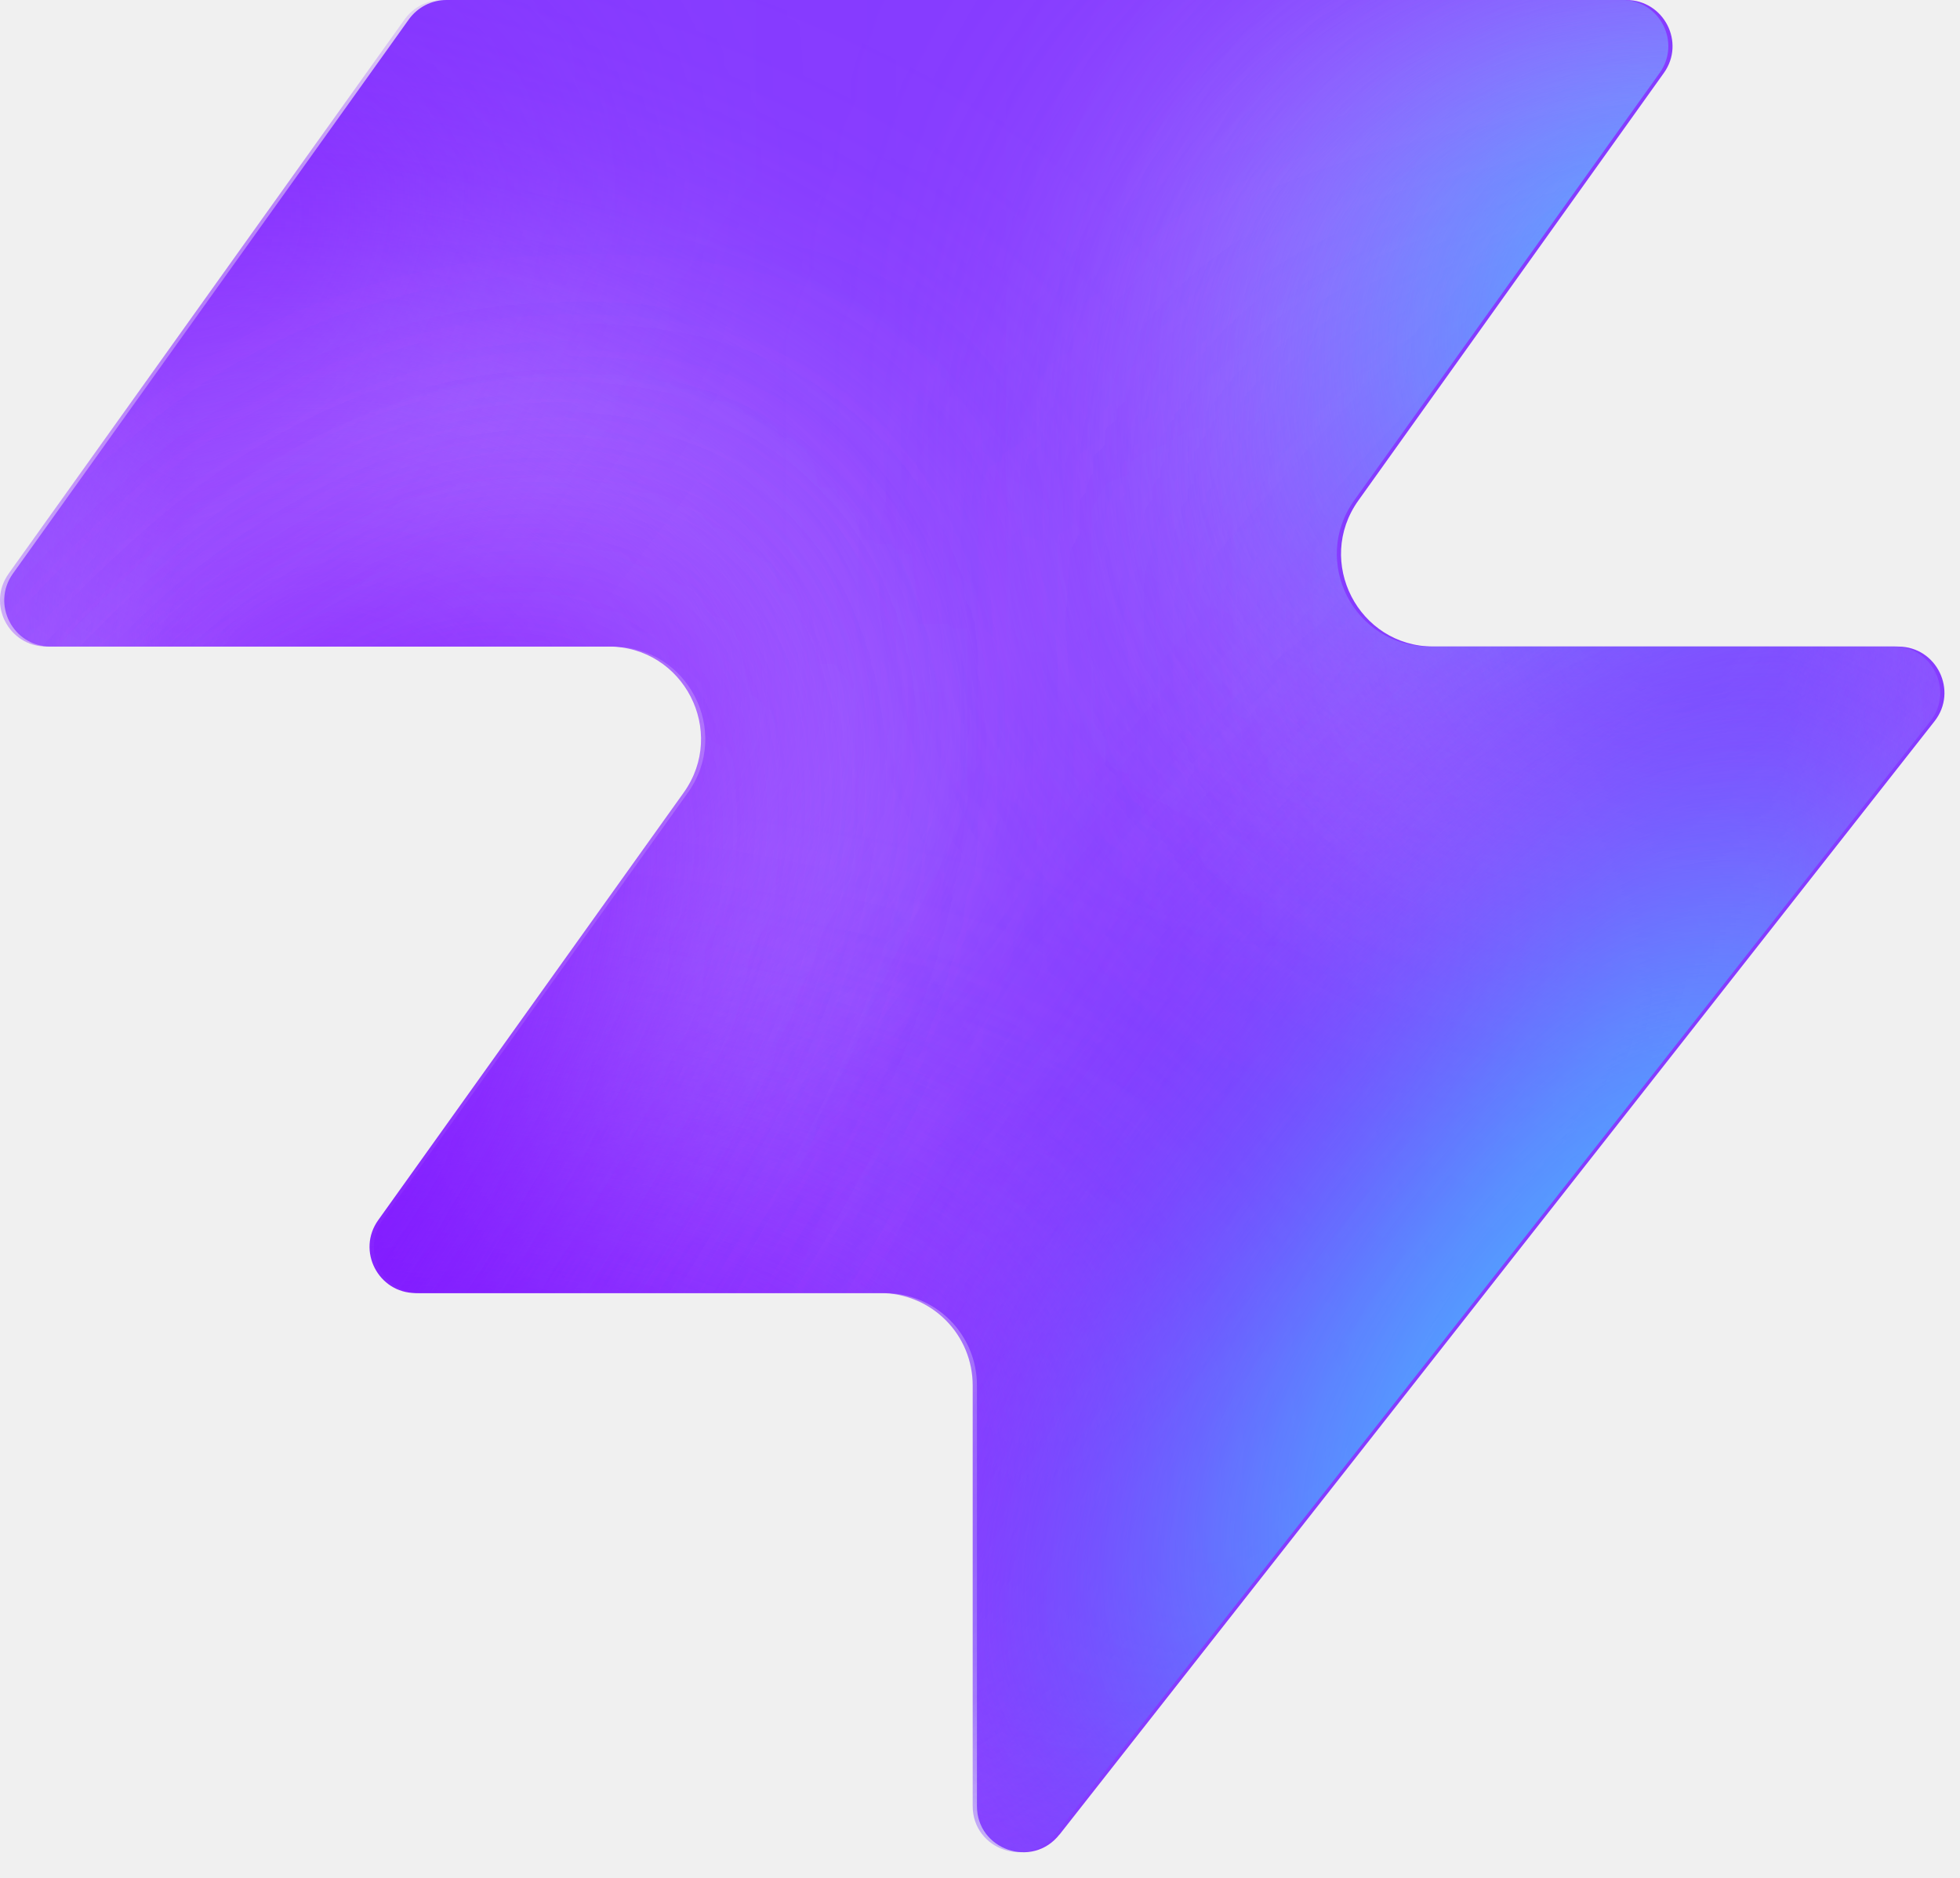
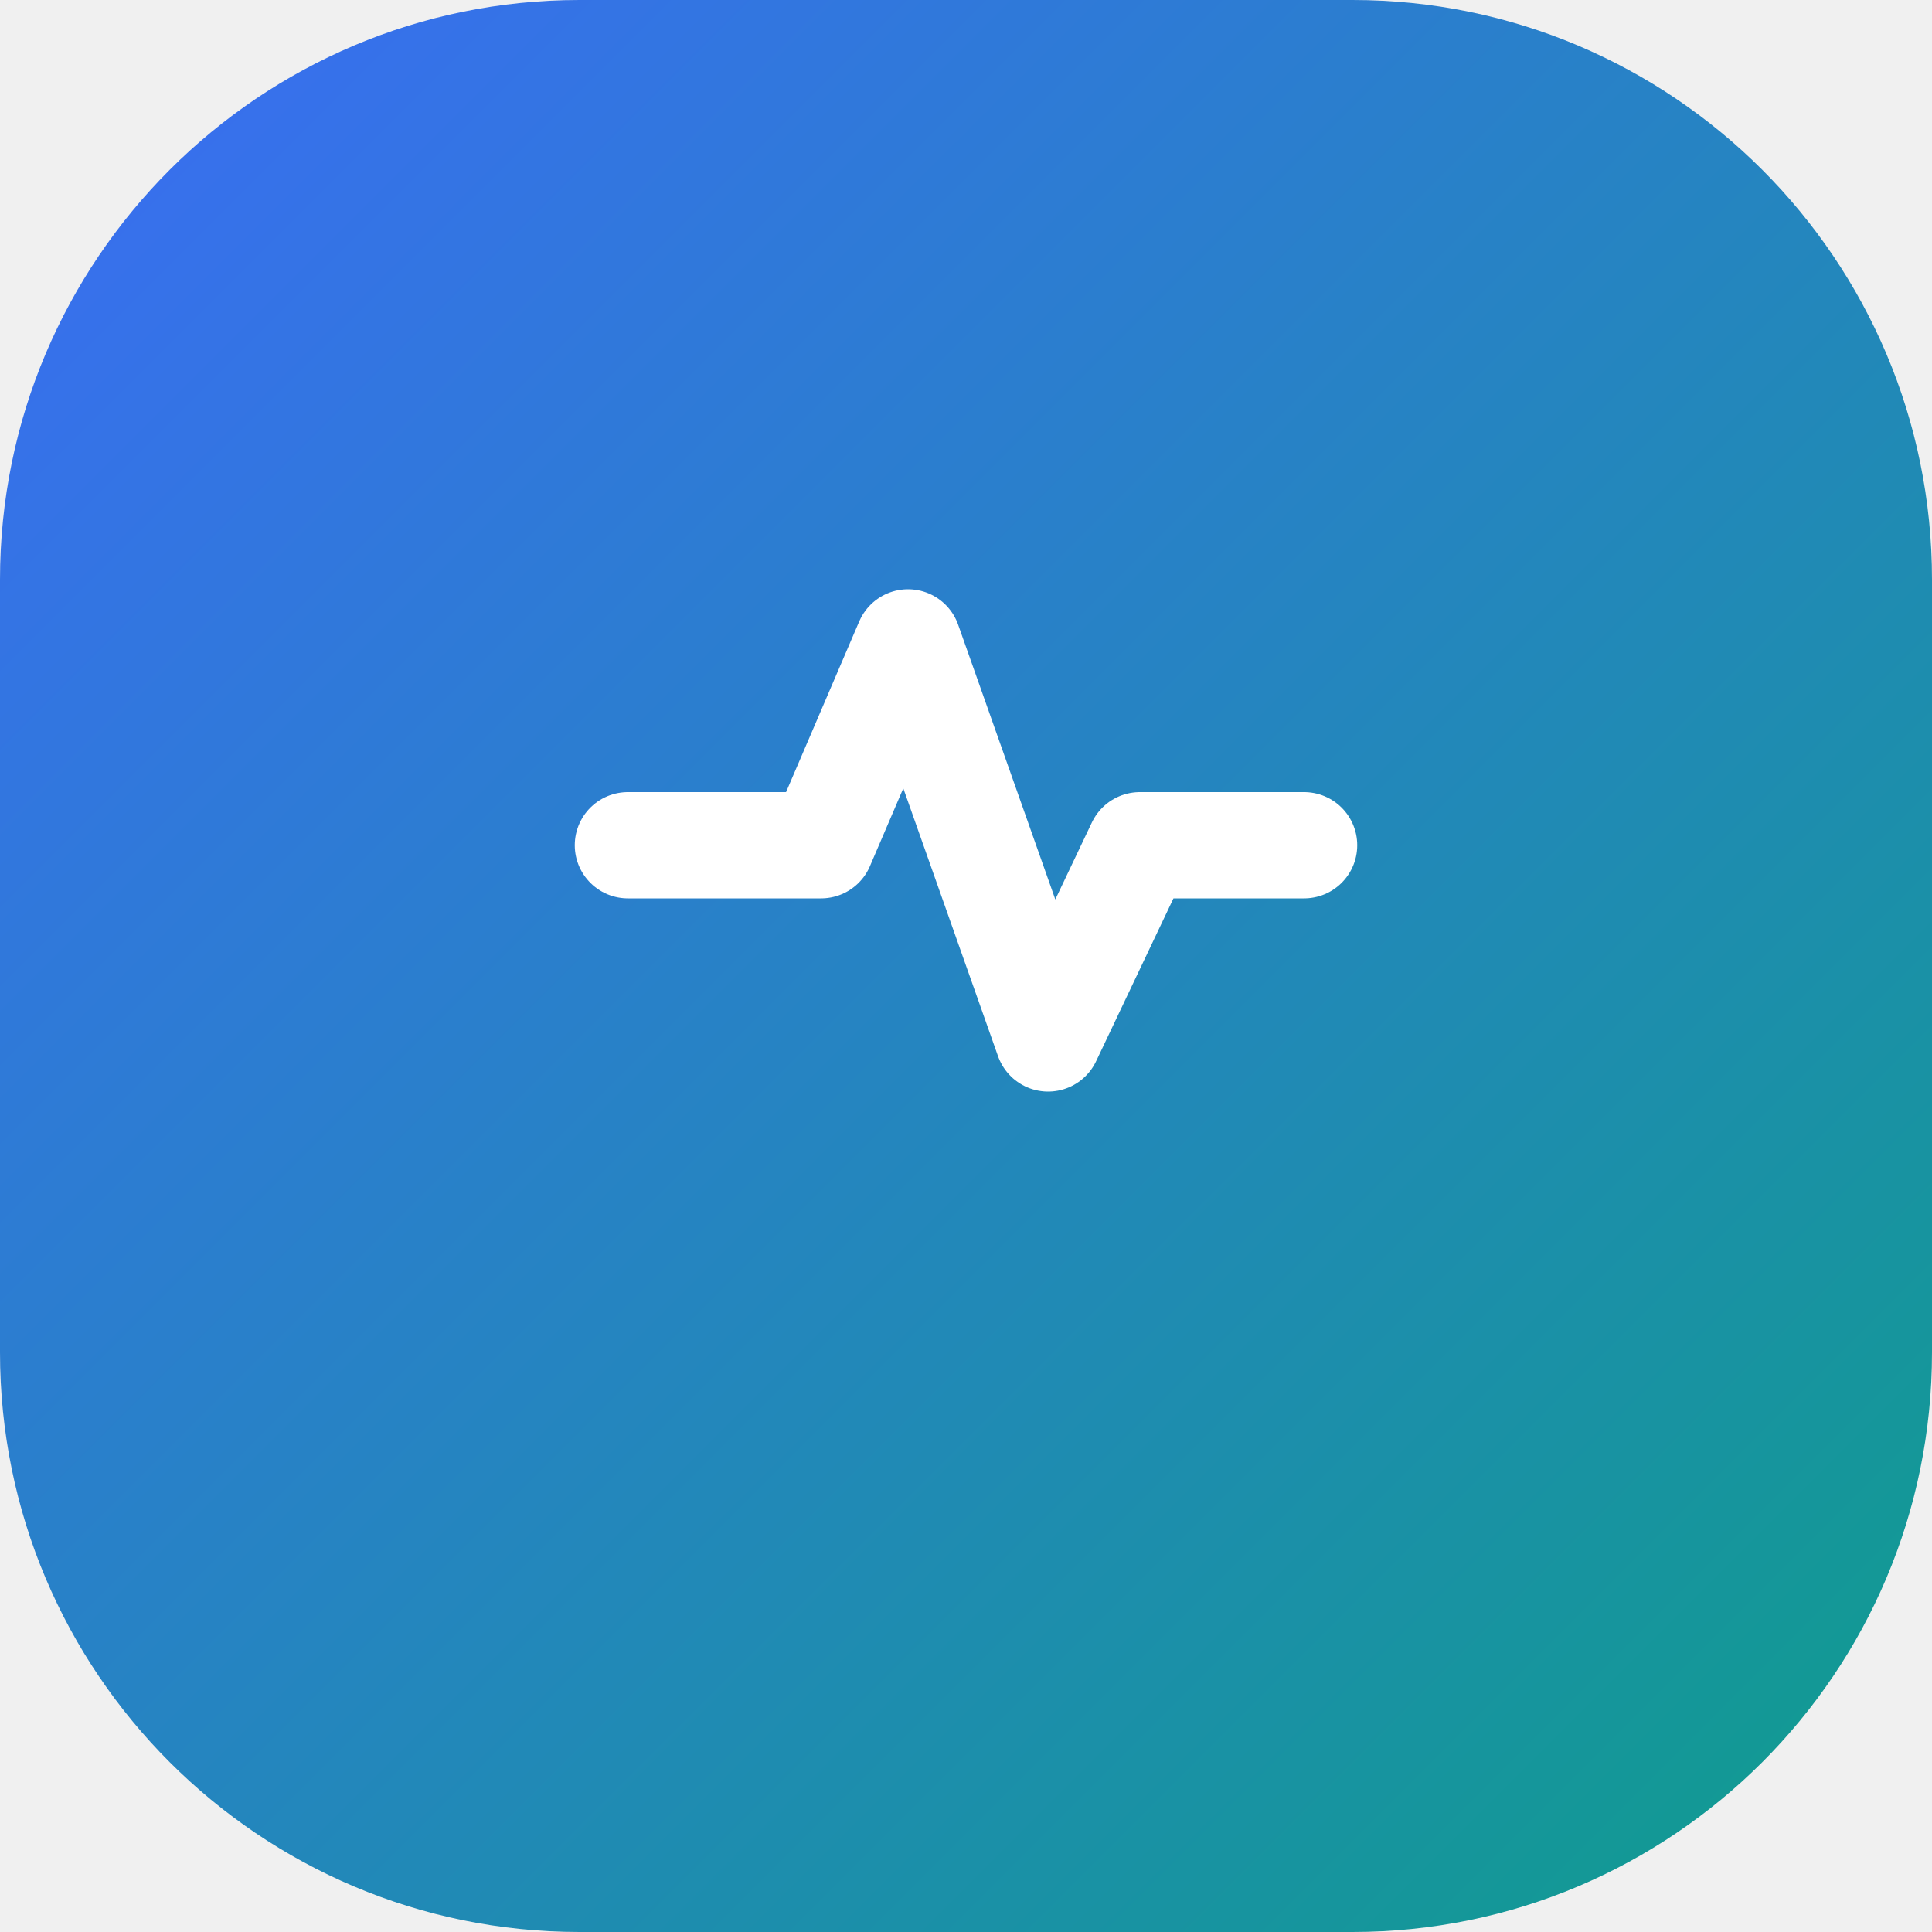
- <svg xmlns="http://www.w3.org/2000/svg" width="48" height="46" fill="none" viewBox="0 0 48 46">
-   <path fill="#863bff" d="M25.946 44.938c-.664.845-2.021.375-2.021-.698V33.937a2.26 2.26 0 0 0-2.262-2.262H10.287c-.92 0-1.456-1.04-.92-1.788l7.48-10.471c1.07-1.497 0-3.578-1.842-3.578H1.237c-.92 0-1.456-1.04-.92-1.788L10.013.474c.214-.297.556-.474.92-.474h28.894c.92 0 1.456 1.04.92 1.788l-7.48 10.471c-1.07 1.498 0 3.579 1.842 3.579h11.377c.943 0 1.473 1.088.89 1.83L25.947 44.94z" style="fill:#863bff;fill:color(display-p3 .525 .23 1);fill-opacity:1" />
-   <mask id="a" width="48" height="46" x="0" y="0" maskUnits="userSpaceOnUse" style="mask-type:alpha">
-     <path fill="#000" d="M25.842 44.938c-.664.844-2.021.375-2.021-.698V33.937a2.26 2.26 0 0 0-2.262-2.262H10.183c-.92 0-1.456-1.04-.92-1.788l7.48-10.471c1.07-1.498 0-3.579-1.842-3.579H1.133c-.92 0-1.456-1.04-.92-1.787L9.91.473c.214-.297.556-.474.92-.474h28.894c.92 0 1.456 1.04.92 1.788l-7.48 10.471c-1.07 1.498 0 3.578 1.842 3.578h11.377c.943 0 1.473 1.088.89 1.832L25.843 44.94z" style="fill:#000;fill-opacity:1" />
-   </mask>
-   <g mask="url(#a)">
-     <g filter="url(#b)">
-       <ellipse cx="5.508" cy="14.704" fill="#ede6ff" rx="5.508" ry="14.704" style="fill:#ede6ff;fill:color(display-p3 .927 .903 1);fill-opacity:1" transform="matrix(.00324 1 1 -.00324 -4.47 31.516)" />
-     </g>
-     <g filter="url(#c)">
-       <ellipse cx="10.399" cy="29.851" fill="#ede6ff" rx="10.399" ry="29.851" style="fill:#ede6ff;fill:color(display-p3 .927 .903 1);fill-opacity:1" transform="matrix(.00324 1 1 -.00324 -39.328 7.883)" />
-     </g>
-     <g filter="url(#d)">
-       <ellipse cx="5.508" cy="30.487" fill="#7e14ff" rx="5.508" ry="30.487" style="fill:#7e14ff;fill:color(display-p3 .492 .077 1);fill-opacity:1" transform="rotate(89.814 -25.913 -14.639)scale(1 -1)" />
-     </g>
-     <g filter="url(#e)">
-       <ellipse cx="5.508" cy="30.599" fill="#7e14ff" rx="5.508" ry="30.599" style="fill:#7e14ff;fill:color(display-p3 .492 .077 1);fill-opacity:1" transform="rotate(89.814 -32.644 -3.334)scale(1 -1)" />
-     </g>
-     <g filter="url(#f)">
-       <ellipse cx="5.508" cy="30.599" fill="#7e14ff" rx="5.508" ry="30.599" style="fill:#7e14ff;fill:color(display-p3 .492 .077 1);fill-opacity:1" transform="matrix(.00324 1 1 -.00324 -34.34 30.47)" />
-     </g>
-     <g filter="url(#g)">
-       <ellipse cx="14.072" cy="22.078" fill="#ede6ff" rx="14.072" ry="22.078" style="fill:#ede6ff;fill:color(display-p3 .927 .903 1);fill-opacity:1" transform="rotate(93.35 24.506 48.493)scale(-1 1)" />
-     </g>
-     <g filter="url(#h)">
-       <ellipse cx="3.47" cy="21.501" fill="#7e14ff" rx="3.47" ry="21.501" style="fill:#7e14ff;fill:color(display-p3 .492 .077 1);fill-opacity:1" transform="rotate(89.009 28.708 47.59)scale(-1 1)" />
-     </g>
-     <g filter="url(#i)">
-       <ellipse cx="3.47" cy="21.501" fill="#7e14ff" rx="3.47" ry="21.501" style="fill:#7e14ff;fill:color(display-p3 .492 .077 1);fill-opacity:1" transform="rotate(89.009 28.708 47.59)scale(-1 1)" />
-     </g>
-     <g filter="url(#j)">
-       <ellipse cx=".387" cy="8.972" fill="#7e14ff" rx="4.407" ry="29.108" style="fill:#7e14ff;fill:color(display-p3 .492 .077 1);fill-opacity:1" transform="rotate(39.51 .387 8.972)" />
-     </g>
-     <g filter="url(#k)">
-       <ellipse cx="47.523" cy="-6.092" fill="#7e14ff" rx="4.407" ry="29.108" style="fill:#7e14ff;fill:color(display-p3 .492 .077 1);fill-opacity:1" transform="rotate(37.892 47.523 -6.092)" />
-     </g>
-     <g filter="url(#l)">
-       <ellipse cx="41.412" cy="6.333" fill="#47bfff" rx="5.971" ry="9.665" style="fill:#47bfff;fill:color(display-p3 .28 .748 1);fill-opacity:1" transform="rotate(37.892 41.412 6.333)" />
-     </g>
-     <g filter="url(#m)">
-       <ellipse cx="-1.879" cy="38.332" fill="#7e14ff" rx="4.407" ry="29.108" style="fill:#7e14ff;fill:color(display-p3 .492 .077 1);fill-opacity:1" transform="rotate(37.892 -1.88 38.332)" />
-     </g>
-     <g filter="url(#n)">
-       <ellipse cx="-1.879" cy="38.332" fill="#7e14ff" rx="4.407" ry="29.108" style="fill:#7e14ff;fill:color(display-p3 .492 .077 1);fill-opacity:1" transform="rotate(37.892 -1.88 38.332)" />
-     </g>
-     <g filter="url(#o)">
-       <ellipse cx="35.651" cy="29.907" fill="#7e14ff" rx="4.407" ry="29.108" style="fill:#7e14ff;fill:color(display-p3 .492 .077 1);fill-opacity:1" transform="rotate(37.892 35.651 29.907)" />
-     </g>
-     <g filter="url(#p)">
-       <ellipse cx="38.418" cy="32.4" fill="#47bfff" rx="5.971" ry="15.297" style="fill:#47bfff;fill:color(display-p3 .28 .748 1);fill-opacity:1" transform="rotate(37.892 38.418 32.4)" />
-     </g>
-   </g>
+ <svg xmlns="http://www.w3.org/2000/svg" width="48" height="48" viewBox="0 0 40 40" fill="none">
  <defs>
-     <filter id="b" width="60.045" height="41.654" x="-19.77" y="16.149" color-interpolation-filters="sRGB" filterUnits="userSpaceOnUse">
-       <feFlood flood-opacity="0" result="BackgroundImageFix" />
-       <feBlend in="SourceGraphic" in2="BackgroundImageFix" result="shape" />
-       <feGaussianBlur result="effect1_foregroundBlur_2002_17158" stdDeviation="7.659" />
-     </filter>
-     <filter id="c" width="90.34" height="51.437" x="-54.613" y="-7.533" color-interpolation-filters="sRGB" filterUnits="userSpaceOnUse">
-       <feFlood flood-opacity="0" result="BackgroundImageFix" />
-       <feBlend in="SourceGraphic" in2="BackgroundImageFix" result="shape" />
-       <feGaussianBlur result="effect1_foregroundBlur_2002_17158" stdDeviation="7.659" />
-     </filter>
-     <filter id="d" width="79.355" height="29.4" x="-49.64" y="2.03" color-interpolation-filters="sRGB" filterUnits="userSpaceOnUse">
-       <feFlood flood-opacity="0" result="BackgroundImageFix" />
-       <feBlend in="SourceGraphic" in2="BackgroundImageFix" result="shape" />
-       <feGaussianBlur result="effect1_foregroundBlur_2002_17158" stdDeviation="4.596" />
-     </filter>
-     <filter id="e" width="79.579" height="29.4" x="-45.045" y="20.029" color-interpolation-filters="sRGB" filterUnits="userSpaceOnUse">
-       <feFlood flood-opacity="0" result="BackgroundImageFix" />
-       <feBlend in="SourceGraphic" in2="BackgroundImageFix" result="shape" />
-       <feGaussianBlur result="effect1_foregroundBlur_2002_17158" stdDeviation="4.596" />
-     </filter>
-     <filter id="f" width="79.579" height="29.4" x="-43.513" y="21.178" color-interpolation-filters="sRGB" filterUnits="userSpaceOnUse">
-       <feFlood flood-opacity="0" result="BackgroundImageFix" />
-       <feBlend in="SourceGraphic" in2="BackgroundImageFix" result="shape" />
-       <feGaussianBlur result="effect1_foregroundBlur_2002_17158" stdDeviation="4.596" />
-     </filter>
-     <filter id="g" width="74.749" height="58.852" x="15.756" y="-17.901" color-interpolation-filters="sRGB" filterUnits="userSpaceOnUse">
-       <feFlood flood-opacity="0" result="BackgroundImageFix" />
-       <feBlend in="SourceGraphic" in2="BackgroundImageFix" result="shape" />
-       <feGaussianBlur result="effect1_foregroundBlur_2002_17158" stdDeviation="7.659" />
-     </filter>
-     <filter id="h" width="61.377" height="25.362" x="23.548" y="2.284" color-interpolation-filters="sRGB" filterUnits="userSpaceOnUse">
-       <feFlood flood-opacity="0" result="BackgroundImageFix" />
-       <feBlend in="SourceGraphic" in2="BackgroundImageFix" result="shape" />
-       <feGaussianBlur result="effect1_foregroundBlur_2002_17158" stdDeviation="4.596" />
-     </filter>
-     <filter id="i" width="61.377" height="25.362" x="23.548" y="2.284" color-interpolation-filters="sRGB" filterUnits="userSpaceOnUse">
-       <feFlood flood-opacity="0" result="BackgroundImageFix" />
-       <feBlend in="SourceGraphic" in2="BackgroundImageFix" result="shape" />
-       <feGaussianBlur result="effect1_foregroundBlur_2002_17158" stdDeviation="4.596" />
-     </filter>
-     <filter id="j" width="56.045" height="63.649" x="-27.636" y="-22.853" color-interpolation-filters="sRGB" filterUnits="userSpaceOnUse">
-       <feFlood flood-opacity="0" result="BackgroundImageFix" />
-       <feBlend in="SourceGraphic" in2="BackgroundImageFix" result="shape" />
-       <feGaussianBlur result="effect1_foregroundBlur_2002_17158" stdDeviation="4.596" />
-     </filter>
-     <filter id="k" width="54.814" height="64.646" x="20.116" y="-38.415" color-interpolation-filters="sRGB" filterUnits="userSpaceOnUse">
-       <feFlood flood-opacity="0" result="BackgroundImageFix" />
-       <feBlend in="SourceGraphic" in2="BackgroundImageFix" result="shape" />
-       <feGaussianBlur result="effect1_foregroundBlur_2002_17158" stdDeviation="4.596" />
-     </filter>
-     <filter id="l" width="33.541" height="35.313" x="24.641" y="-11.323" color-interpolation-filters="sRGB" filterUnits="userSpaceOnUse">
-       <feFlood flood-opacity="0" result="BackgroundImageFix" />
-       <feBlend in="SourceGraphic" in2="BackgroundImageFix" result="shape" />
-       <feGaussianBlur result="effect1_foregroundBlur_2002_17158" stdDeviation="4.596" />
-     </filter>
-     <filter id="m" width="54.814" height="64.646" x="-29.286" y="6.009" color-interpolation-filters="sRGB" filterUnits="userSpaceOnUse">
-       <feFlood flood-opacity="0" result="BackgroundImageFix" />
-       <feBlend in="SourceGraphic" in2="BackgroundImageFix" result="shape" />
-       <feGaussianBlur result="effect1_foregroundBlur_2002_17158" stdDeviation="4.596" />
-     </filter>
-     <filter id="n" width="54.814" height="64.646" x="-29.286" y="6.009" color-interpolation-filters="sRGB" filterUnits="userSpaceOnUse">
-       <feFlood flood-opacity="0" result="BackgroundImageFix" />
-       <feBlend in="SourceGraphic" in2="BackgroundImageFix" result="shape" />
-       <feGaussianBlur result="effect1_foregroundBlur_2002_17158" stdDeviation="4.596" />
-     </filter>
-     <filter id="o" width="54.814" height="64.646" x="8.244" y="-2.416" color-interpolation-filters="sRGB" filterUnits="userSpaceOnUse">
-       <feFlood flood-opacity="0" result="BackgroundImageFix" />
-       <feBlend in="SourceGraphic" in2="BackgroundImageFix" result="shape" />
-       <feGaussianBlur result="effect1_foregroundBlur_2002_17158" stdDeviation="4.596" />
-     </filter>
-     <filter id="p" width="39.409" height="43.623" x="18.713" y="10.588" color-interpolation-filters="sRGB" filterUnits="userSpaceOnUse">
-       <feFlood flood-opacity="0" result="BackgroundImageFix" />
-       <feBlend in="SourceGraphic" in2="BackgroundImageFix" result="shape" />
-       <feGaussianBlur result="effect1_foregroundBlur_2002_17158" stdDeviation="4.596" />
-     </filter>
+     <linearGradient id="m" x1="0" y1="0" x2="40" y2="40" gradientUnits="userSpaceOnUse">
+       <stop stop-color="#3b6cf5" />
+       <stop offset="1" stop-color="#0f9d8c" />
+     </linearGradient>
  </defs>
+   <rect width="40" height="40" rx="12" fill="url(#m)" />
+   <path d="M13 17.5h4l1.8-4.2 2.9 8.2 1.9-4h3.4" stroke="#fff" stroke-width="2.2" stroke-linecap="round" stroke-linejoin="round" />
</svg>
